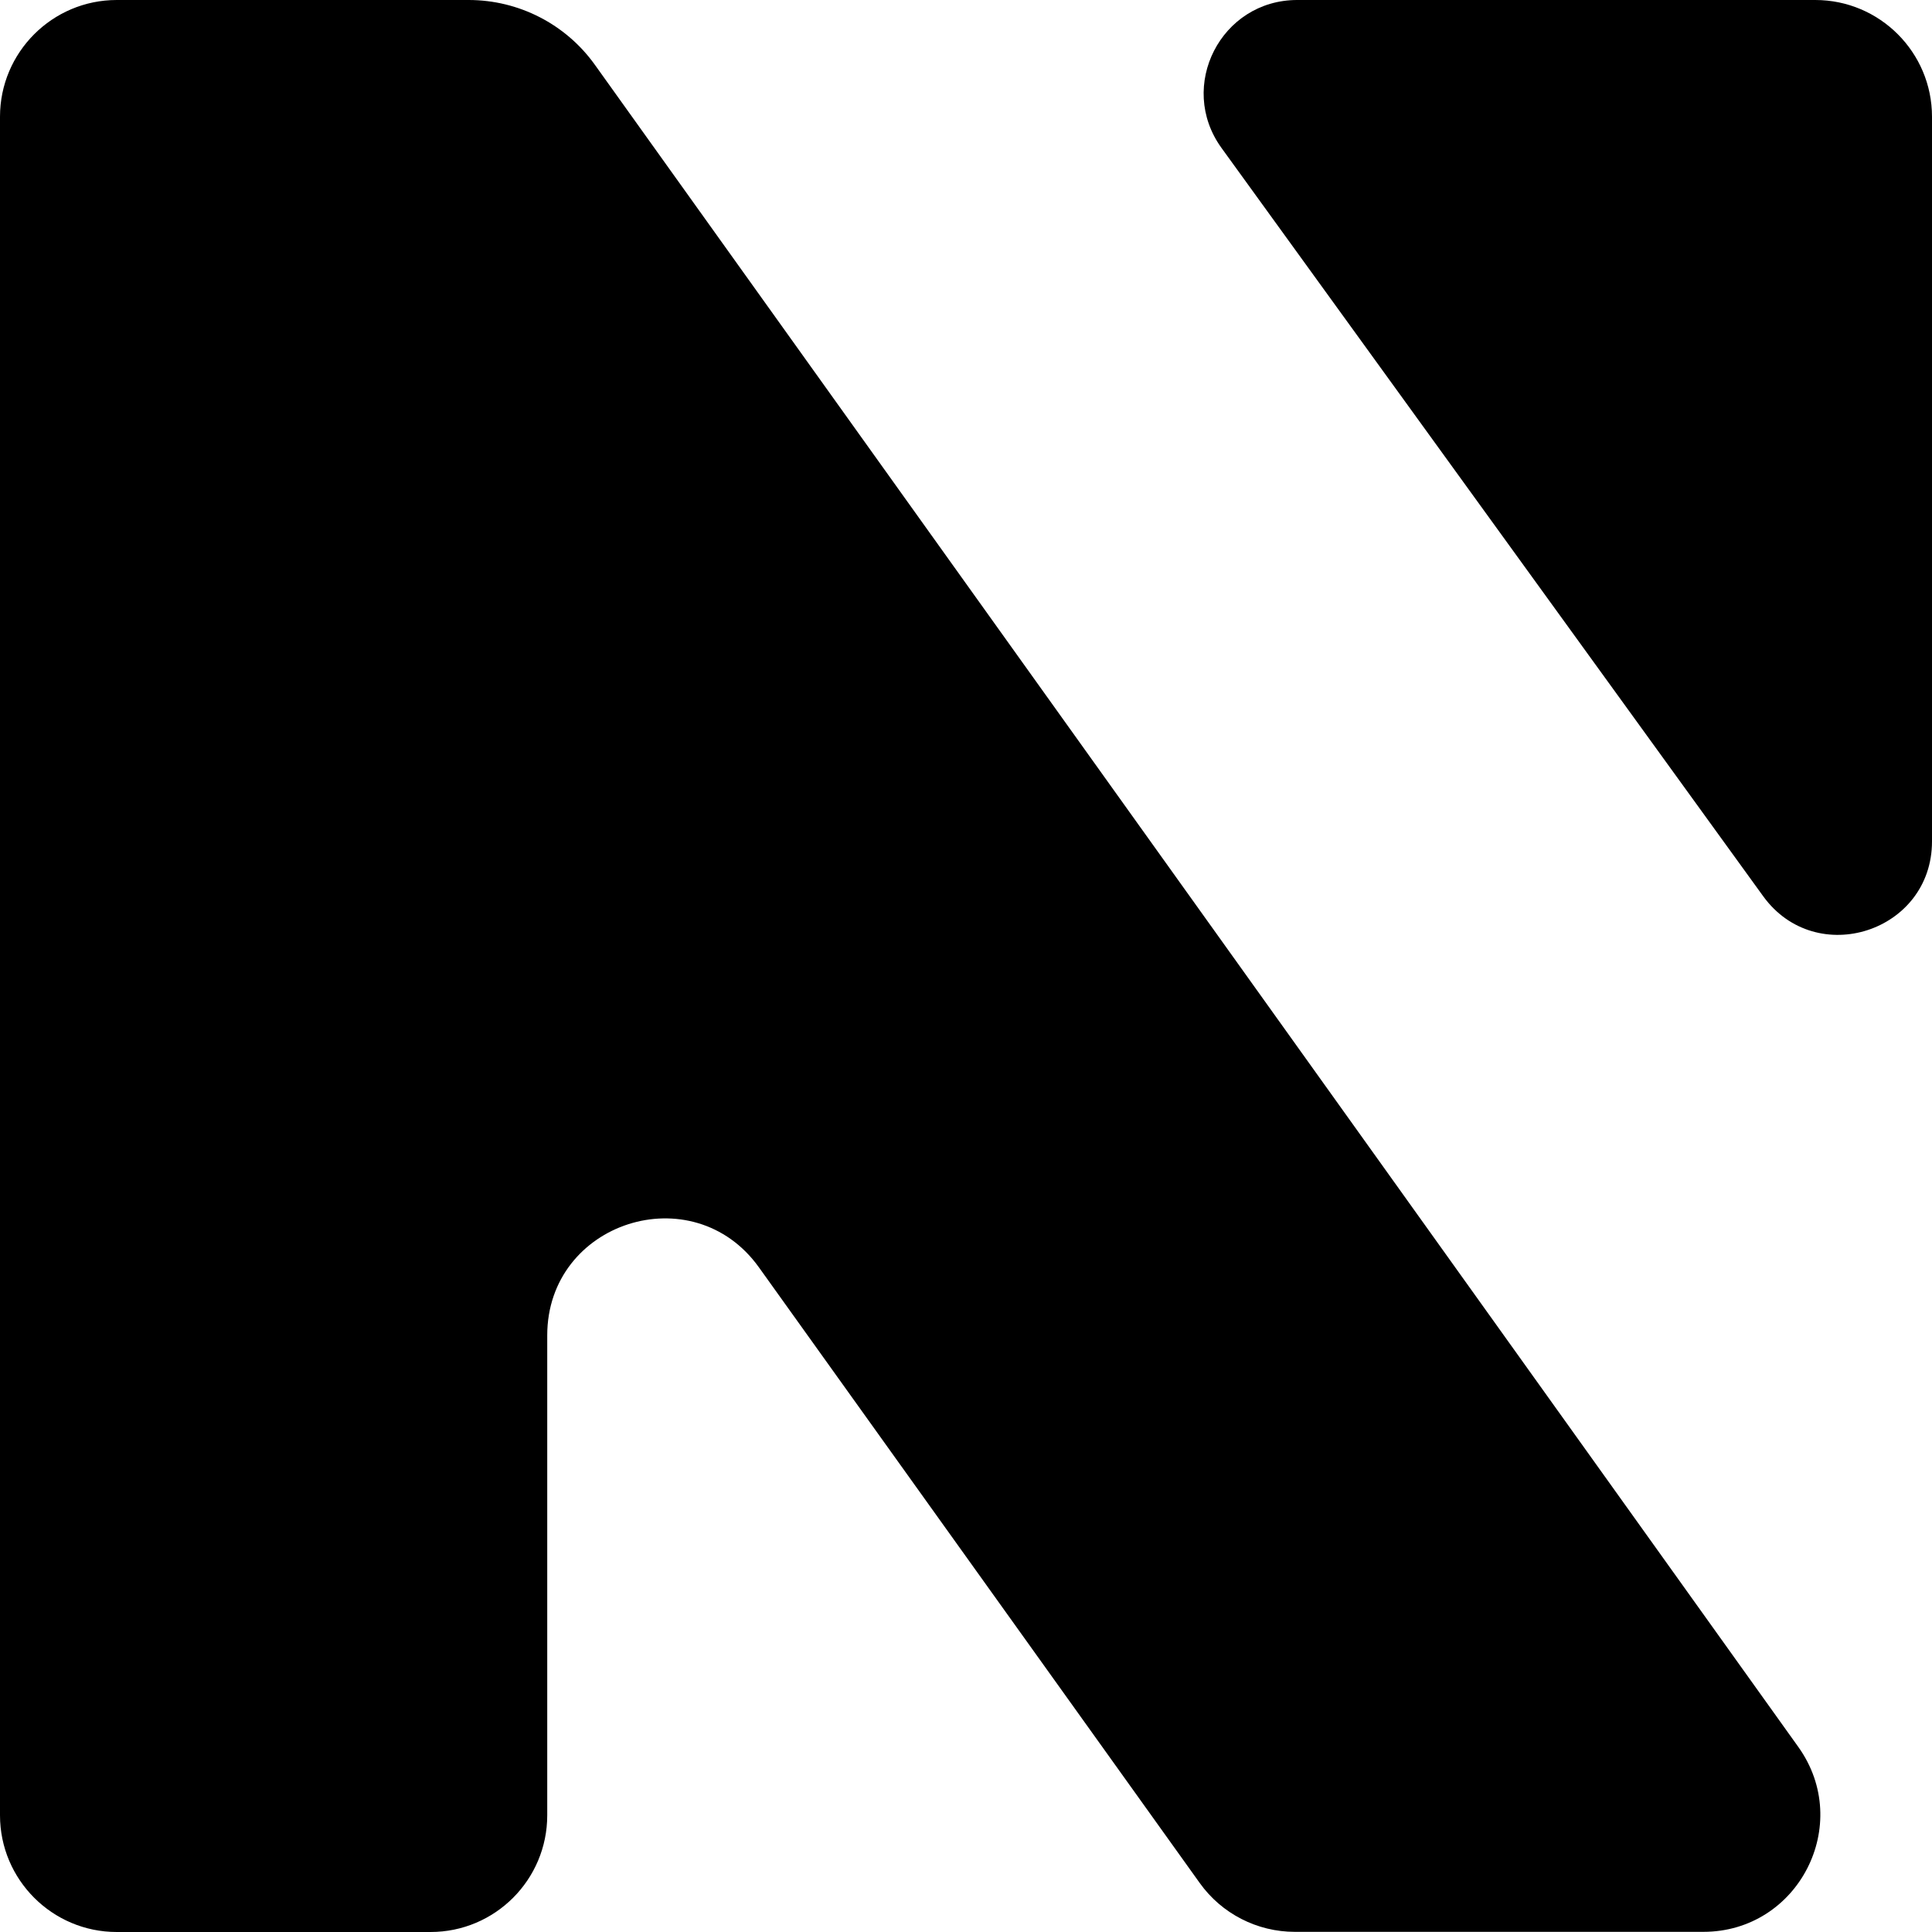
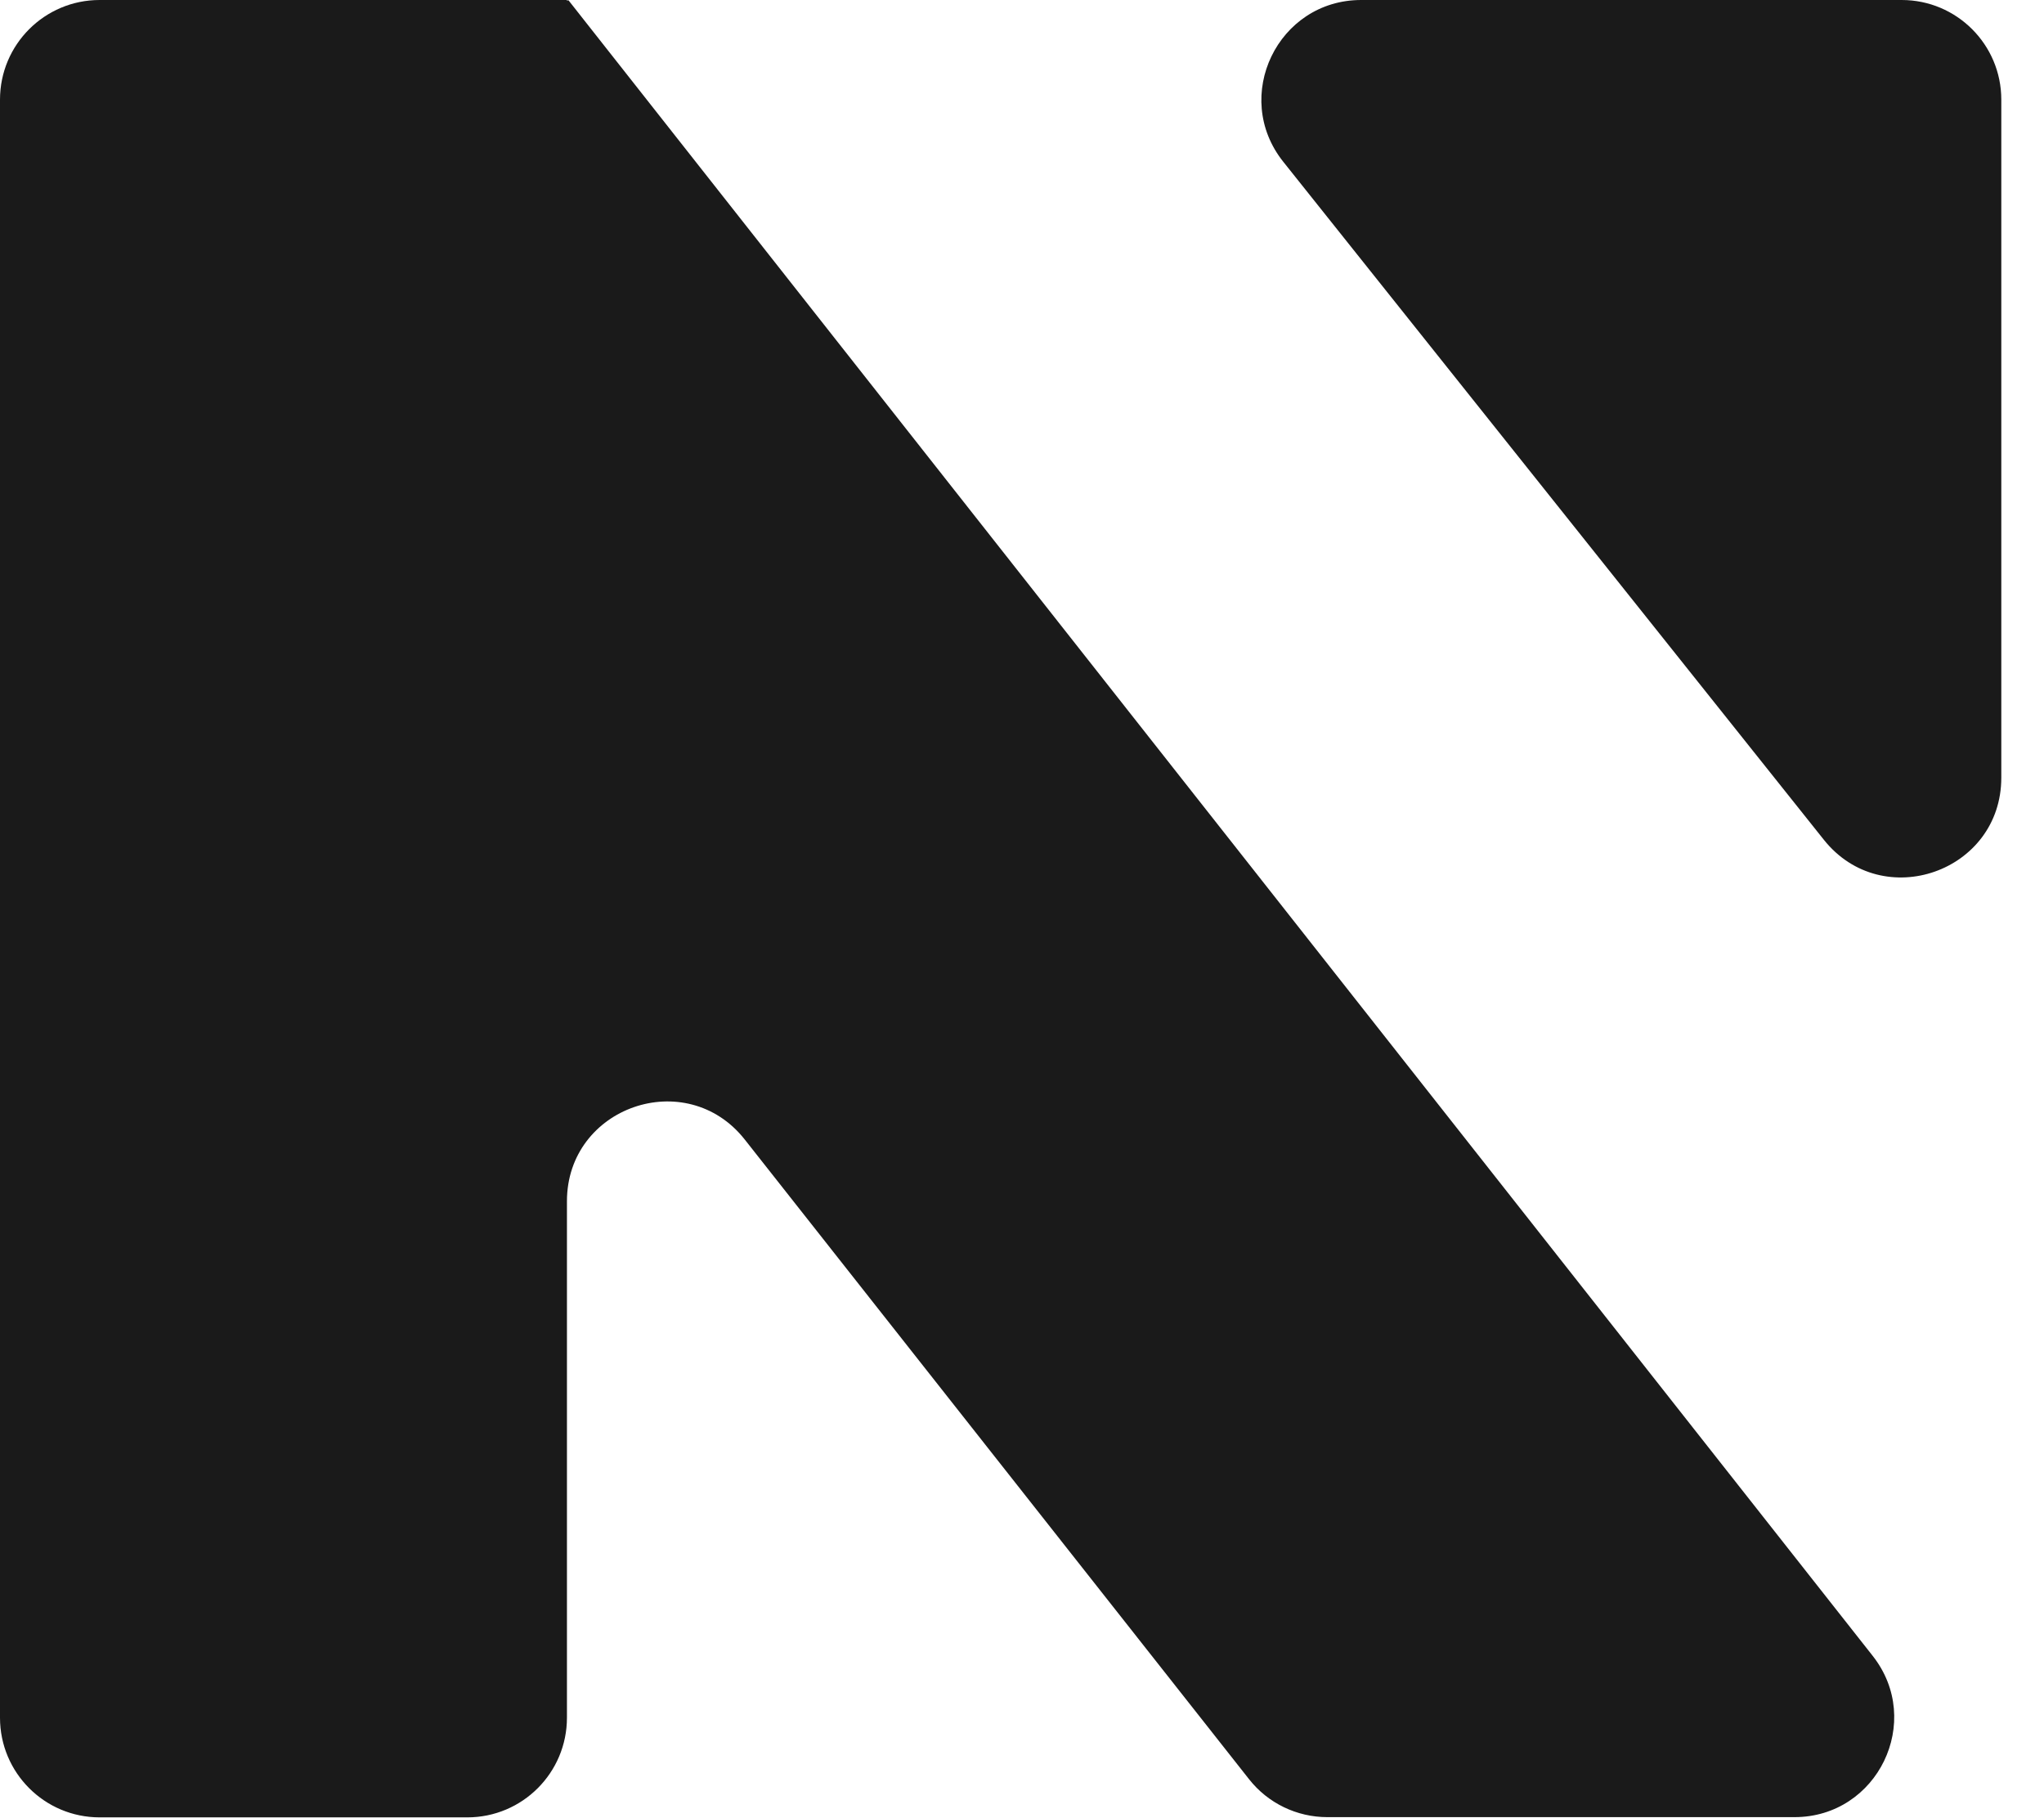
- <svg xmlns="http://www.w3.org/2000/svg" width="12" height="12" viewBox="0 0 12 12" fill="none">
-   <path d="M2.674 12C3.075 12 3.399 11.675 3.399 11.275V8.294C3.399 7.589 4.304 7.299 4.714 7.872L7.452 11.696C7.588 11.886 7.808 11.999 8.042 11.999H10.58C11.17 11.999 11.513 11.332 11.17 10.851L3.696 0.404C3.515 0.15 3.222 0 2.911 0H1.882L1.07 1.75477e-07H0.725C0.325 1.75477e-07 0 0.325 0 0.725V11.275C0 11.675 0.325 12 0.725 12H2.674Z" fill="currentColor" />
-   <path d="M7.587 0.919C7.31 0.536 7.583 0 8.057 0H11.275C11.675 0 12 0.325 12 0.725V5.226C12 5.788 11.28 6.021 10.951 5.566L7.587 0.919Z" fill="currentColor" />
+ <svg xmlns="http://www.w3.org/2000/svg" width="27" height="24" viewBox="0 0 27 24" fill="none">
+   <path d="M6.173 24C6.9 24 7.489 23.411 7.489 22.684V15.864C7.489 14.616 9.065 14.069 9.838 15.049L16.5 23.497C16.749 23.813 17.13 23.997 17.533 23.997H23.704C24.802 23.997 25.417 22.73 24.737 21.867L7.511 0.006C7.508 0.003 7.504 0.002 7.5 0.004L7.496 0.008C7.493 0.01 7.489 0.008 7.489 0.004C7.489 0.002 7.487 3.49561e-07 7.484 3.49561e-07H1.316C0.589 3.49561e-07 0 0.589 0 1.316V22.684C0 23.411 0.589 24 1.316 24H6.173Z" fill="#1A1A1A" />
+   <path d="M16.951 2.136C16.264 1.274 16.878 0 17.98 0H25.12C25.847 0 26.436 0.589 26.436 1.316V10.27C26.436 11.514 24.868 12.063 24.092 11.09L16.951 2.136Z" fill="#1A1A1A" />
</svg>
